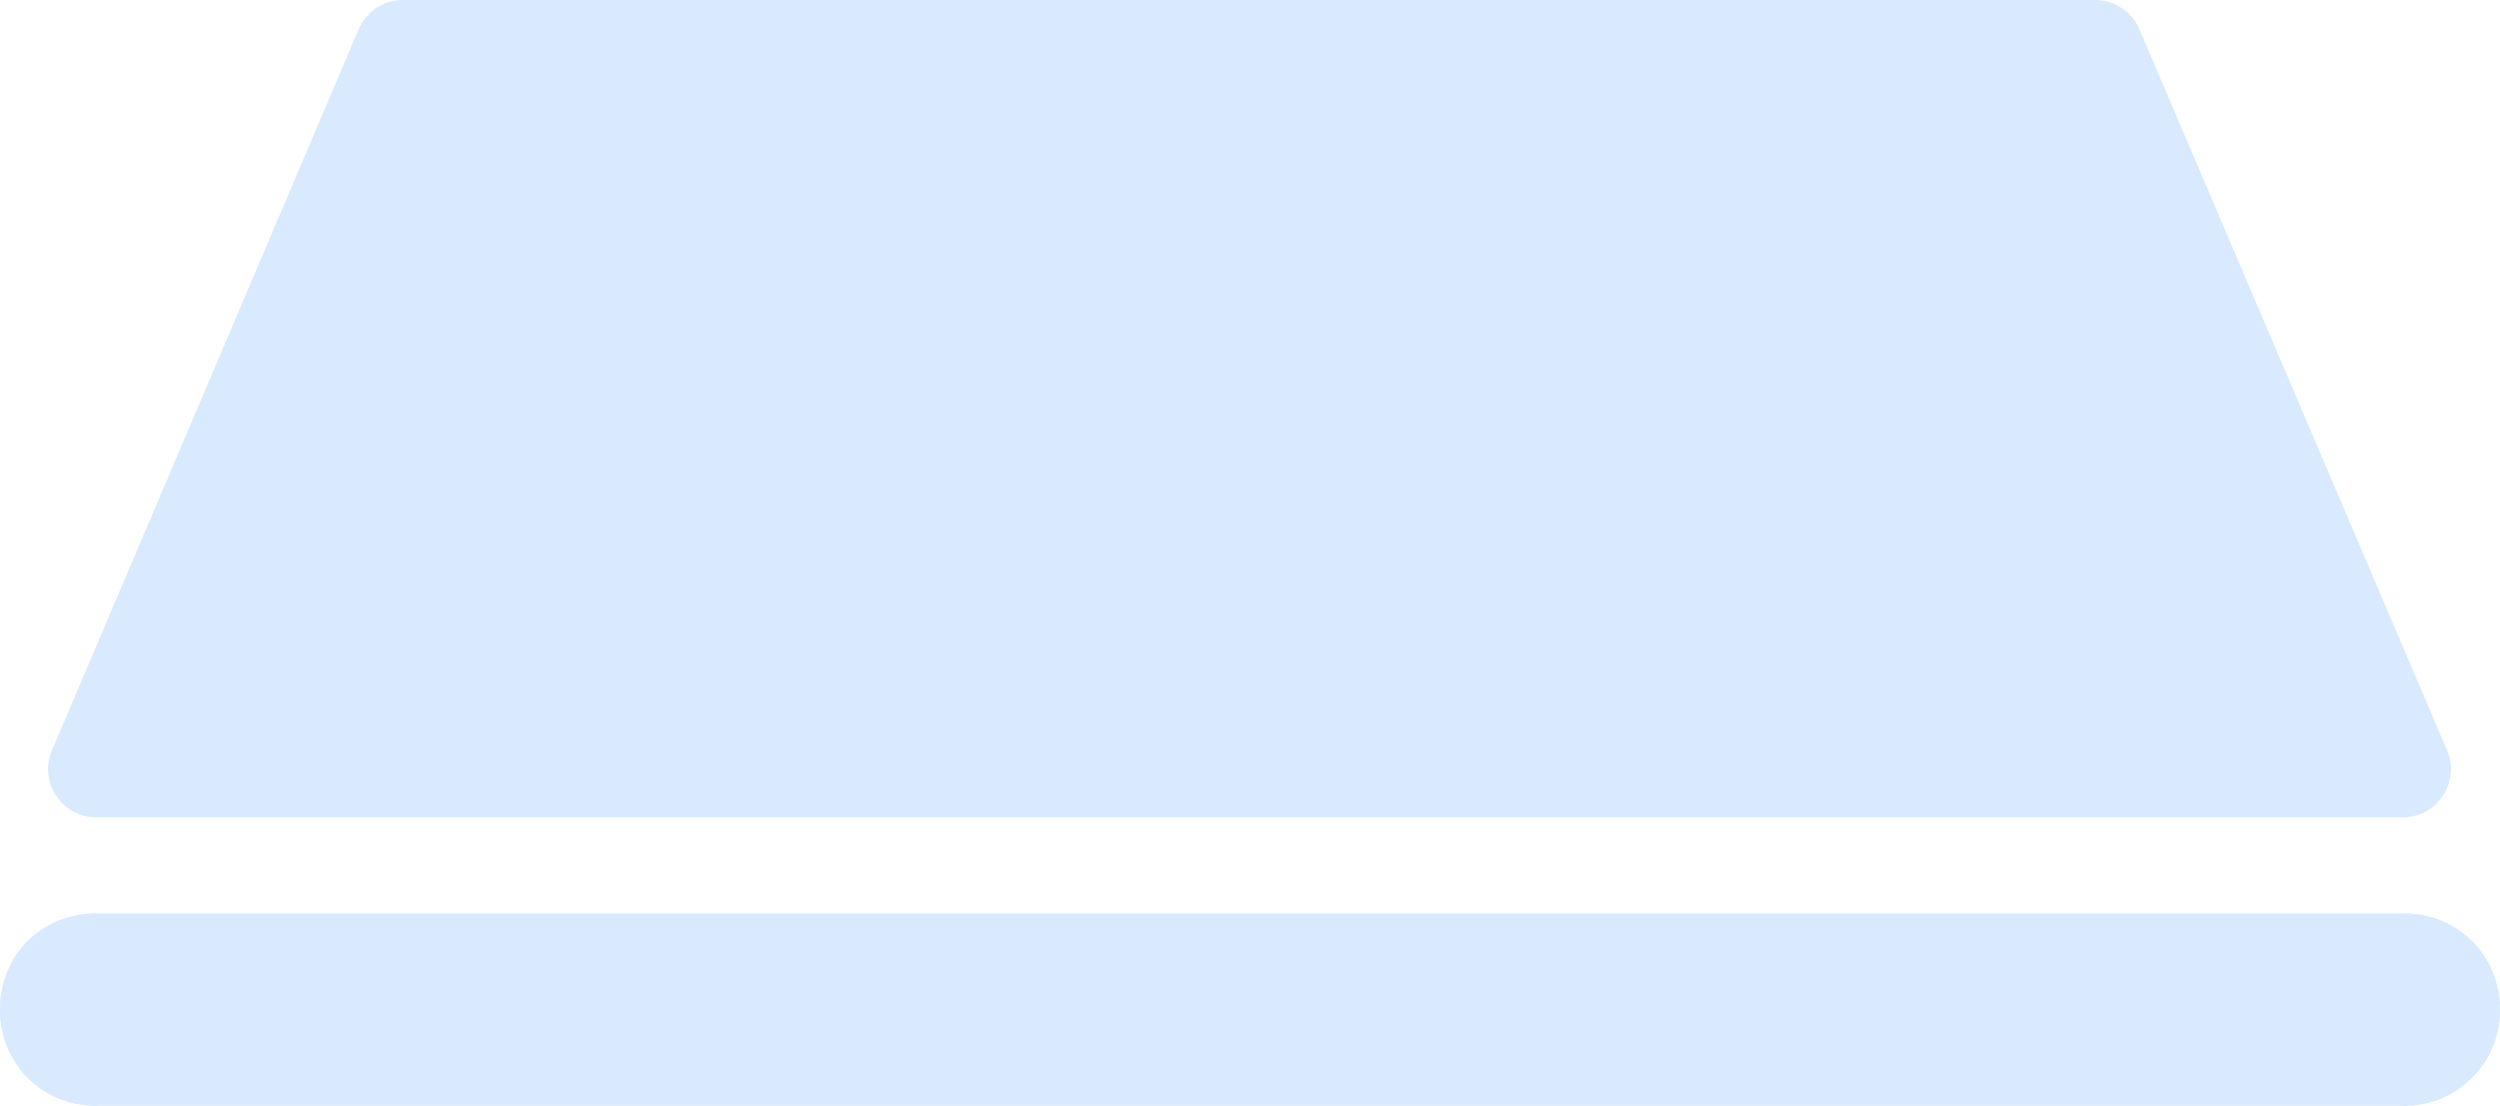
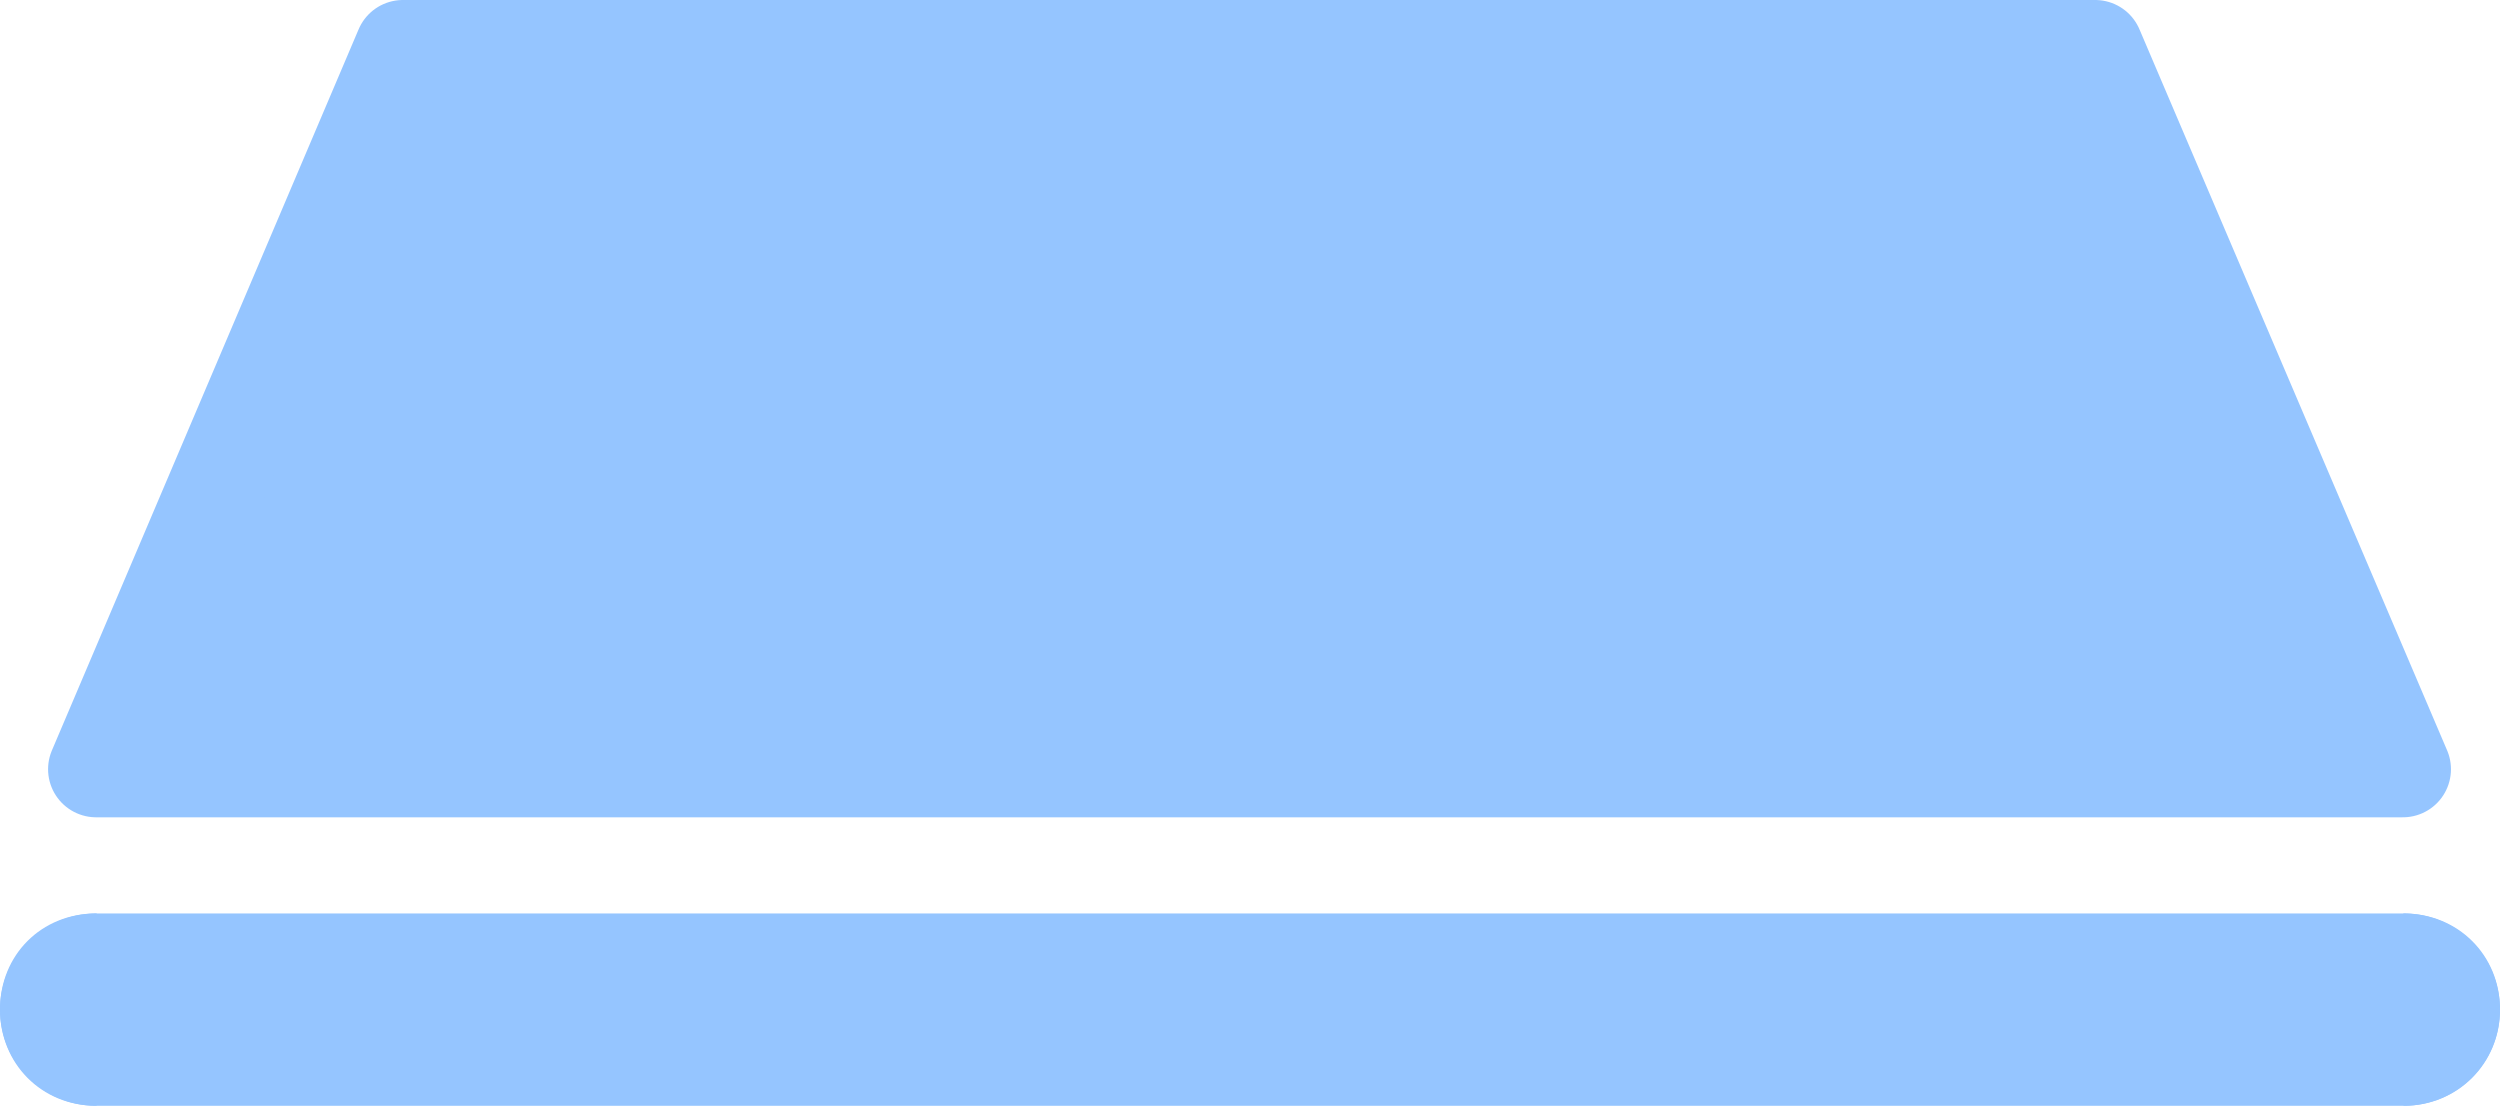
<svg xmlns="http://www.w3.org/2000/svg" width="26" height="11.5" viewBox="0 0 26 11.5" fill="none">
  <defs />
-   <path id="路径 8" d="M6.4 0.5L4.19 0.5L1 8L24.99 8L21.79 0.5L19.54 0.5L6.4 0.5Z" fill="#D9EAFF" fill-opacity="1" fill-rule="evenodd" />
-   <path id="路径 8" d="M4.19 0.5L1 8L24.99 8L21.79 0.5L19.54 0.5L6.4 0.5L4.19 0.5Z" stroke="#D9EAFF" stroke-opacity="1" stroke-width="1" stroke-linejoin="round" />
-   <path id="路径 9" d="M1.02 11.48L1 11.5C0.43 11.5 0 11.06 0 10.5C0 9.93 0.43 9.5 1 9.5L1.02 9.51L1.02 11.48ZM24.98 9.51L25 9.5C25.56 9.5 26 9.93 26 10.5C26 11.06 25.56 11.5 25 11.5L24.98 11.48L24.98 9.51Z" fill="#D9EAFF" fill-opacity="1" fill-rule="nonzero" />
-   <path id="路径 9" d="M1 10.5L25 10.5" stroke="#D9EAFF" stroke-opacity="1" stroke-width="2" stroke-linejoin="round" stroke-linecap="round" />
+   <path id="路径 8" d="M6.4 0.5L4.19 0.5L1 8L24.99 8L21.79 0.5L19.54 0.5L6.4 0.5Z" fill="#95C5FF" fill-opacity="1" fill-rule="evenodd" />
+   <path id="路径 8" d="M4.19 0.5L1 8L24.99 8L21.79 0.5L19.54 0.5L6.4 0.5L4.19 0.5Z" stroke="#95C5FF" stroke-opacity="1" stroke-width="1" stroke-linejoin="round" />
+   <path id="路径 9" d="M1.02 11.48L1 11.5C0.43 11.5 0 11.06 0 10.5C0 9.93 0.43 9.5 1 9.5L1.02 9.51L1.02 11.48ZM24.98 9.51L25 9.5C25.56 9.5 26 9.93 26 10.5C26 11.06 25.56 11.5 25 11.5L24.98 11.48L24.98 9.51Z" fill="#95C5FF" fill-opacity="1" fill-rule="nonzero" />
+   <path id="路径 9" d="M1 10.5L25 10.5" stroke="#95C5FF" stroke-opacity="1" stroke-width="2" stroke-linejoin="round" stroke-linecap="round" />
</svg>
